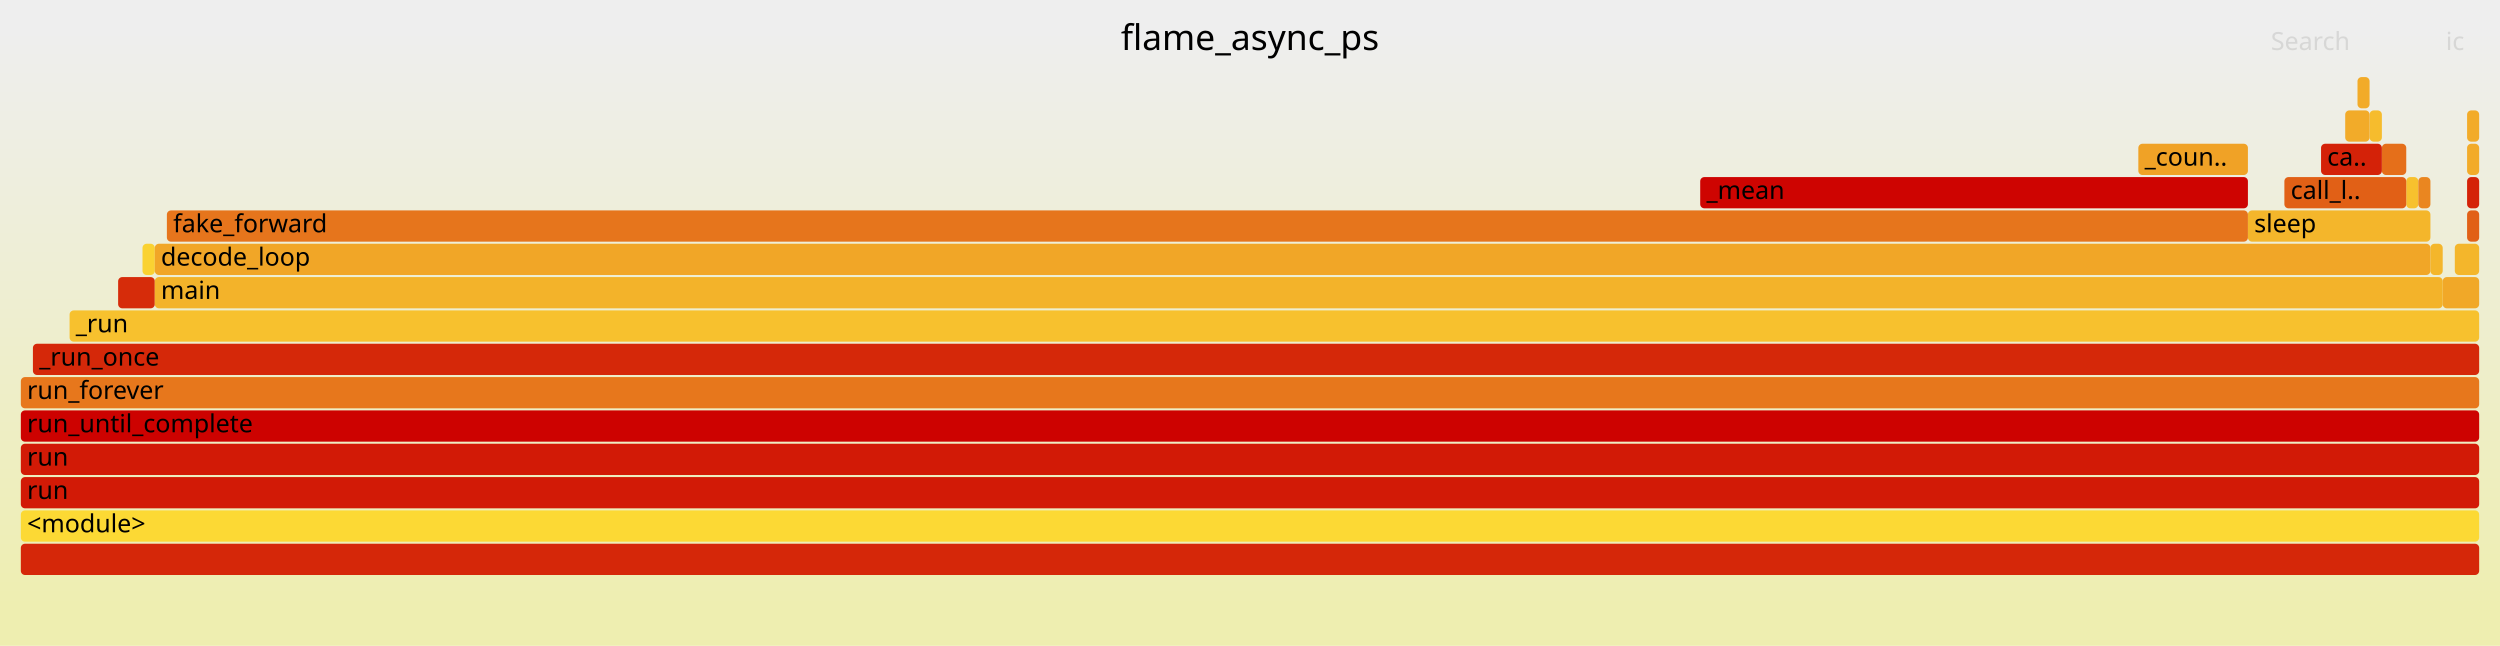
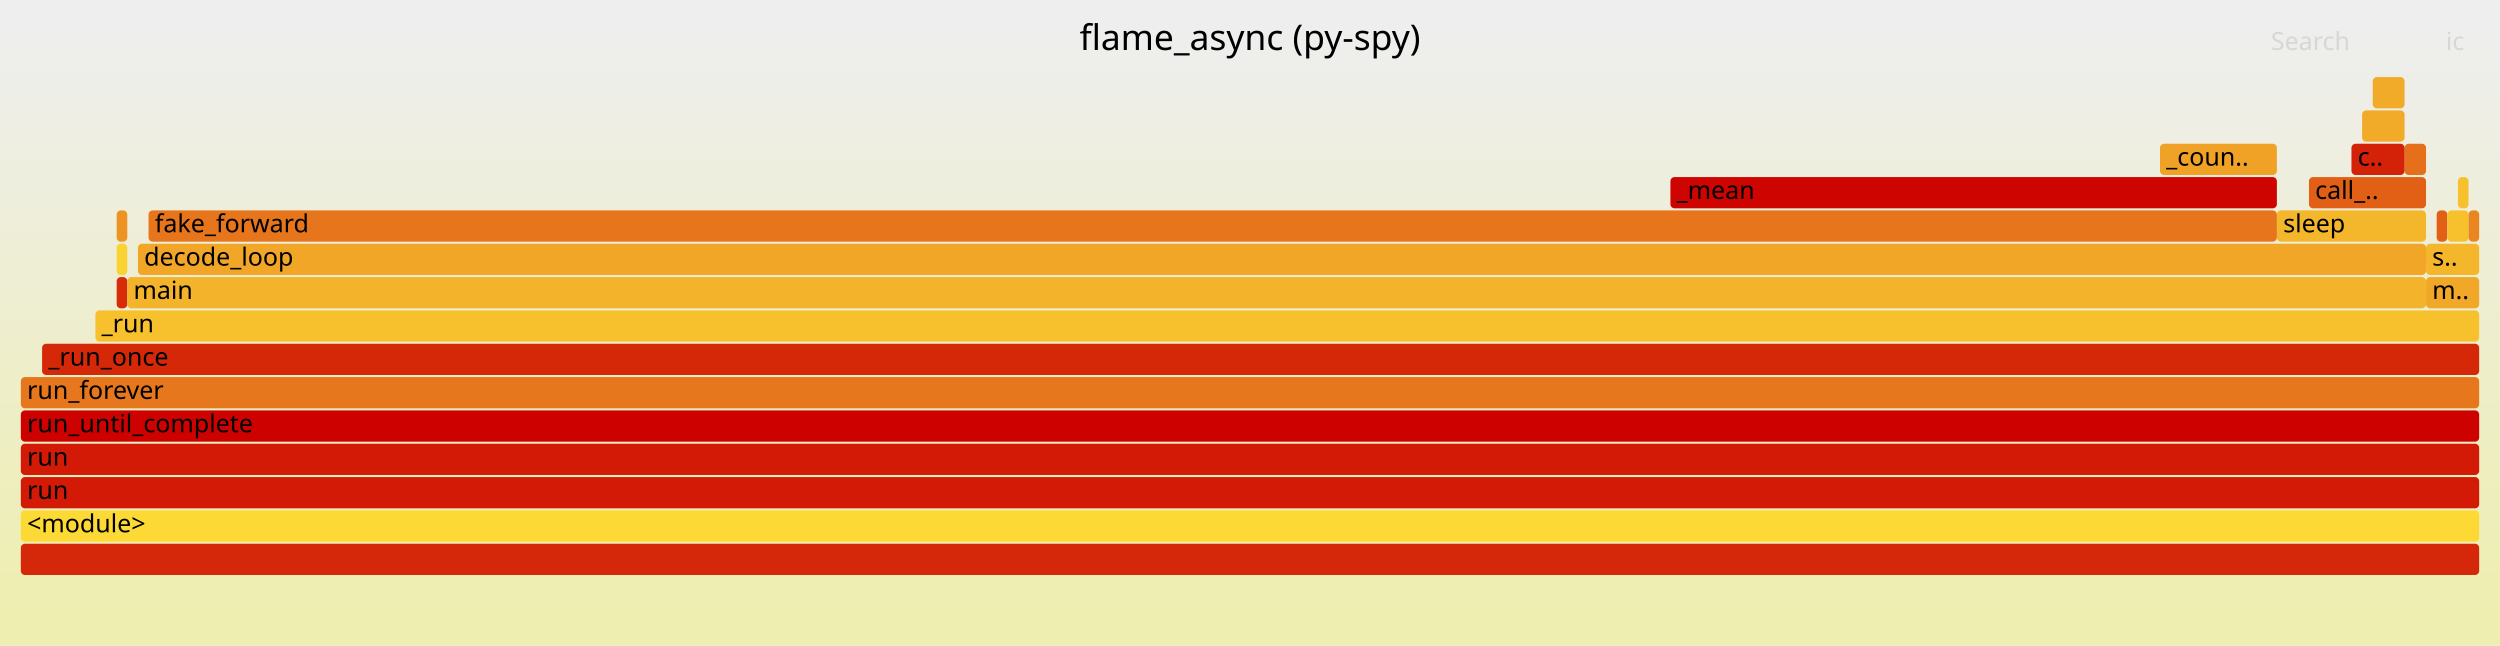
<svg xmlns="http://www.w3.org/2000/svg" version="1.1" width="1200" height="310" viewBox="0 0 1200 310">
  <defs>
    <linearGradient id="background" y1="0" y2="1" x1="0" x2="0">
      <stop stop-color="#eeeeee" offset="5%" />
      <stop stop-color="#eeeeb0" offset="95%" />
    </linearGradient>
  </defs>
  <style type="text/css">
	text { font-family:Verdana; font-size:12px; fill:rgb(0,0,0); }
	#search, #ignorecase { opacity:0.1; cursor:pointer; }
	#search:hover, #search.show, #ignorecase:hover, #ignorecase.show { opacity:1; }
	#subtitle { text-anchor:middle; font-color:rgb(160,160,160); }
	#title { text-anchor:middle; font-size:17px}
	#unzoom { cursor:pointer; }
	#frames &gt; *:hover { stroke:black; stroke-width:0.5; cursor:pointer; }
	.hide { display:none; }
	.parent { opacity:0.5; }
</style>
  <rect x="0.0" y="0" width="1200.0" height="310.0" fill="url(#background)" />
-   <text id="title" x="600.00" y="24">flame_async_ps</text>
+   <text id="title" x="600.00" y="24">flame_async (py-spy)</text>
  <text id="details" x="10.00" y="293"> </text>
  <text id="unzoom" x="10.00" y="24" class="hide">Reset Zoom</text>
  <text id="search" x="1090.00" y="24">Search</text>
  <text id="ignorecase" x="1174.00" y="24">ic</text>
  <text id="matched" x="1090.00" y="293"> </text>
  <g id="frames">
    <g>
-       <rect x="1155.0" y="85" width="5.8" height="15.0" fill="rgb(247,193,46)" rx="2" ry="2" />
-       <text x="1157.95" y="95.5" />
+       <rect x="10.0" y="197" width="1180.0" height="15.0" fill="rgb(205,2,0)" rx="2" ry="2" />
+       <text x="13.00" y="207.5">run_until_complete</text>
    </g>
    <g>
-       <rect x="1143.3" y="69" width="11.7" height="15.0" fill="rgb(229,111,26)" rx="2" ry="2" />
-       <text x="1146.27" y="79.5" />
+       <rect x="801.8" y="85" width="291.1" height="15.0" fill="rgb(206,4,1)" rx="2" ry="2" />
+       <text x="804.77" y="95.5">_mean</text>
    </g>
    <g>
-       <rect x="816.1" y="85" width="262.9" height="15.0" fill="rgb(206,4,1)" rx="2" ry="2" />
-       <text x="819.14" y="95.5">_mean</text>
+       <rect x="10.0" y="181" width="1180.0" height="15.0" fill="rgb(231,119,28)" rx="2" ry="2" />
+       <text x="13.00" y="191.5">run_forever</text>
    </g>
    <g>
-       <rect x="1184.2" y="101" width="5.8" height="15.0" fill="rgb(225,96,22)" rx="2" ry="2" />
-       <text x="1187.16" y="111.5" />
+       <rect x="20.2" y="165" width="1169.8" height="15.0" fill="rgb(213,40,9)" rx="2" ry="2" />
+       <text x="23.22" y="175.5">_run_once</text>
    </g>
    <g>
-       <rect x="15.8" y="165" width="1174.2" height="15.0" fill="rgb(213,40,9)" rx="2" ry="2" />
-       <text x="18.84" y="175.5">_run_once</text>
+       <rect x="45.8" y="149" width="1144.2" height="15.0" fill="rgb(247,193,46)" rx="2" ry="2" />
+       <text x="48.76" y="159.5">_run</text>
+     </g>
+     <g>
+       <rect x="1164.5" y="133" width="25.5" height="15.0" fill="rgb(241,168,40)" rx="2" ry="2" />
+       <text x="1167.46" y="143.5">m..</text>
+     </g>
+     <g>
+       <rect x="1179.8" y="85" width="5.1" height="15.0" fill="rgb(247,193,46)" rx="2" ry="2" />
+       <text x="1182.78" y="95.5" />
+     </g>
+     <g>
+       <rect x="1092.9" y="101" width="71.6" height="15.0" fill="rgb(244,182,43)" rx="2" ry="2" />
+       <text x="1095.94" y="111.5">sleep</text>
+     </g>
+     <g>
+       <rect x="56.0" y="133" width="5.1" height="15.0" fill="rgb(214,44,10)" rx="2" ry="2" />
+       <text x="58.97" y="143.5" />
+     </g>
+     <g>
+       <rect x="1164.5" y="117" width="25.5" height="15.0" fill="rgb(244,182,43)" rx="2" ry="2" />
+       <text x="1167.46" y="127.5">s..</text>
+     </g>
+     <g>
+       <rect x="1133.8" y="53" width="20.4" height="15.0" fill="rgb(242,171,41)" rx="2" ry="2" />
+       <text x="1136.81" y="63.5" />
+     </g>
+     <g>
+       <rect x="10.0" y="245" width="1180.0" height="15.0" fill="rgb(252,217,52)" rx="2" ry="2" />
+       <text x="13.00" y="255.5">&lt;module&gt;</text>
+     </g>
+     <g>
+       <rect x="1154.2" y="69" width="10.3" height="15.0" fill="rgb(229,111,26)" rx="2" ry="2" />
+       <text x="1157.24" y="79.5" />
+     </g>
+     <g>
+       <rect x="56.0" y="101" width="5.1" height="15.0" fill="rgb(237,147,35)" rx="2" ry="2" />
+       <text x="58.97" y="111.5" />
+     </g>
+     <g>
+       <rect x="56.0" y="117" width="5.1" height="15.0" fill="rgb(250,210,50)" rx="2" ry="2" />
+       <text x="58.97" y="127.5" />
+     </g>
+     <g>
+       <rect x="61.1" y="133" width="1103.4" height="15.0" fill="rgb(243,179,42)" rx="2" ry="2" />
+       <text x="64.08" y="143.5">main</text>
+     </g>
+     <g>
+       <rect x="10.0" y="261" width="1180.0" height="15.0" fill="rgb(213,39,9)" rx="2" ry="2" />
+       <text x="13.00" y="271.5" />
    </g>
    <g>
      <rect x="10.0" y="213" width="1180.0" height="15.0" fill="rgb(210,26,6)" rx="2" ry="2" />
      <text x="13.00" y="223.5">run</text>
    </g>
    <g>
-       <rect x="1166.6" y="117" width="5.9" height="15.0" fill="rgb(244,182,43)" rx="2" ry="2" />
-       <text x="1169.63" y="127.5" />
+       <rect x="66.2" y="117" width="1098.3" height="15.0" fill="rgb(241,166,39)" rx="2" ry="2" />
+       <text x="69.19" y="127.5">decode_loop</text>
    </g>
    <g>
-       <rect x="10.0" y="245" width="1180.0" height="15.0" fill="rgb(252,217,52)" rx="2" ry="2" />
-       <text x="13.00" y="255.5">&lt;module&gt;</text>
+       <rect x="1169.6" y="101" width="5.1" height="15.0" fill="rgb(225,96,22)" rx="2" ry="2" />
+       <text x="1172.57" y="111.5" />
    </g>
    <g>
-       <rect x="56.7" y="133" width="17.6" height="15.0" fill="rgb(214,44,10)" rx="2" ry="2" />
-       <text x="59.73" y="143.5" />
+       <rect x="1128.7" y="69" width="25.5" height="15.0" fill="rgb(212,34,8)" rx="2" ry="2" />
+       <text x="1131.70" y="79.5">c..</text>
    </g>
    <g>
-       <rect x="1026.4" y="69" width="52.6" height="15.0" fill="rgb(240,162,38)" rx="2" ry="2" />
-       <text x="1029.44" y="79.5">_coun..</text>
+       <rect x="1138.9" y="37" width="15.3" height="15.0" fill="rgb(242,171,41)" rx="2" ry="2" />
+       <text x="1141.92" y="47.5" />
    </g>
    <g>
-       <rect x="1131.6" y="37" width="5.8" height="15.0" fill="rgb(242,171,41)" rx="2" ry="2" />
-       <text x="1134.58" y="47.5" />
+       <rect x="1174.7" y="101" width="10.2" height="15.0" fill="rgb(247,193,46)" rx="2" ry="2" />
+       <text x="1177.68" y="111.5" />
    </g>
    <g>
-       <rect x="1160.8" y="85" width="5.8" height="15.0" fill="rgb(234,134,32)" rx="2" ry="2" />
-       <text x="1163.79" y="95.5" />
+       <rect x="1184.9" y="101" width="5.1" height="15.0" fill="rgb(234,134,32)" rx="2" ry="2" />
+       <text x="1187.89" y="111.5" />
    </g>
    <g>
-       <rect x="10.0" y="197" width="1180.0" height="15.0" fill="rgb(205,2,0)" rx="2" ry="2" />
-       <text x="13.00" y="207.5">run_until_complete</text>
+       <rect x="71.3" y="101" width="1021.6" height="15.0" fill="rgb(230,117,28)" rx="2" ry="2" />
+       <text x="74.30" y="111.5">fake_forward</text>
    </g>
    <g>
-       <rect x="10.0" y="261" width="1180.0" height="15.0" fill="rgb(213,39,9)" rx="2" ry="2" />
-       <text x="13.00" y="271.5" />
+       <rect x="1108.3" y="85" width="56.2" height="15.0" fill="rgb(225,96,22)" rx="2" ry="2" />
+       <text x="1111.27" y="95.5">call_..</text>
    </g>
    <g>
-       <rect x="1184.2" y="69" width="5.8" height="15.0" fill="rgb(242,171,41)" rx="2" ry="2" />
-       <text x="1187.16" y="79.5" />
-     </g>
-     <g>
-       <rect x="1137.4" y="53" width="5.9" height="15.0" fill="rgb(246,188,45)" rx="2" ry="2" />
-       <text x="1140.43" y="63.5" />
-     </g>
-     <g>
-       <rect x="1184.2" y="53" width="5.8" height="15.0" fill="rgb(242,171,41)" rx="2" ry="2" />
-       <text x="1187.16" y="63.5" />
-     </g>
-     <g>
-       <rect x="1172.5" y="133" width="17.5" height="15.0" fill="rgb(241,168,40)" rx="2" ry="2" />
-       <text x="1175.48" y="143.5" />
-     </g>
-     <g>
-       <rect x="74.3" y="133" width="1098.2" height="15.0" fill="rgb(243,179,42)" rx="2" ry="2" />
-       <text x="77.26" y="143.5">main</text>
-     </g>
-     <g>
-       <rect x="1079.0" y="101" width="87.6" height="15.0" fill="rgb(244,182,43)" rx="2" ry="2" />
-       <text x="1082.01" y="111.5">sleep</text>
-     </g>
-     <g>
-       <rect x="1125.7" y="53" width="11.7" height="15.0" fill="rgb(242,171,41)" rx="2" ry="2" />
-       <text x="1128.74" y="63.5" />
-     </g>
-     <g>
-       <rect x="1184.2" y="85" width="5.8" height="15.0" fill="rgb(212,34,8)" rx="2" ry="2" />
-       <text x="1187.16" y="95.5" />
-     </g>
-     <g>
-       <rect x="80.1" y="101" width="998.9" height="15.0" fill="rgb(230,117,28)" rx="2" ry="2" />
-       <text x="83.10" y="111.5">fake_forward</text>
-     </g>
-     <g>
-       <rect x="33.4" y="149" width="1156.6" height="15.0" fill="rgb(247,193,46)" rx="2" ry="2" />
-       <text x="36.37" y="159.5">_run</text>
-     </g>
-     <g>
-       <rect x="68.4" y="117" width="5.9" height="15.0" fill="rgb(250,210,50)" rx="2" ry="2" />
-       <text x="71.42" y="127.5" />
-     </g>
-     <g>
-       <rect x="1114.1" y="69" width="29.2" height="15.0" fill="rgb(212,34,8)" rx="2" ry="2" />
-       <text x="1117.06" y="79.5">ca..</text>
-     </g>
-     <g>
-       <rect x="1096.5" y="85" width="58.5" height="15.0" fill="rgb(225,96,22)" rx="2" ry="2" />
-       <text x="1099.53" y="95.5">call_l..</text>
-     </g>
-     <g>
-       <rect x="74.3" y="117" width="1092.3" height="15.0" fill="rgb(241,166,39)" rx="2" ry="2" />
-       <text x="77.26" y="127.5">decode_loop</text>
-     </g>
-     <g>
-       <rect x="1178.3" y="117" width="11.7" height="15.0" fill="rgb(244,182,43)" rx="2" ry="2" />
-       <text x="1181.32" y="127.5" />
+       <rect x="1036.8" y="69" width="56.1" height="15.0" fill="rgb(240,162,38)" rx="2" ry="2" />
+       <text x="1039.75" y="79.5">_coun..</text>
    </g>
    <g>
      <rect x="10.0" y="229" width="1180.0" height="15.0" fill="rgb(210,26,6)" rx="2" ry="2" />
      <text x="13.00" y="239.5">run</text>
    </g>
-     <g>
-       <rect x="10.0" y="181" width="1180.0" height="15.0" fill="rgb(231,119,28)" rx="2" ry="2" />
-       <text x="13.00" y="191.5">run_forever</text>
-     </g>
  </g>
</svg>
